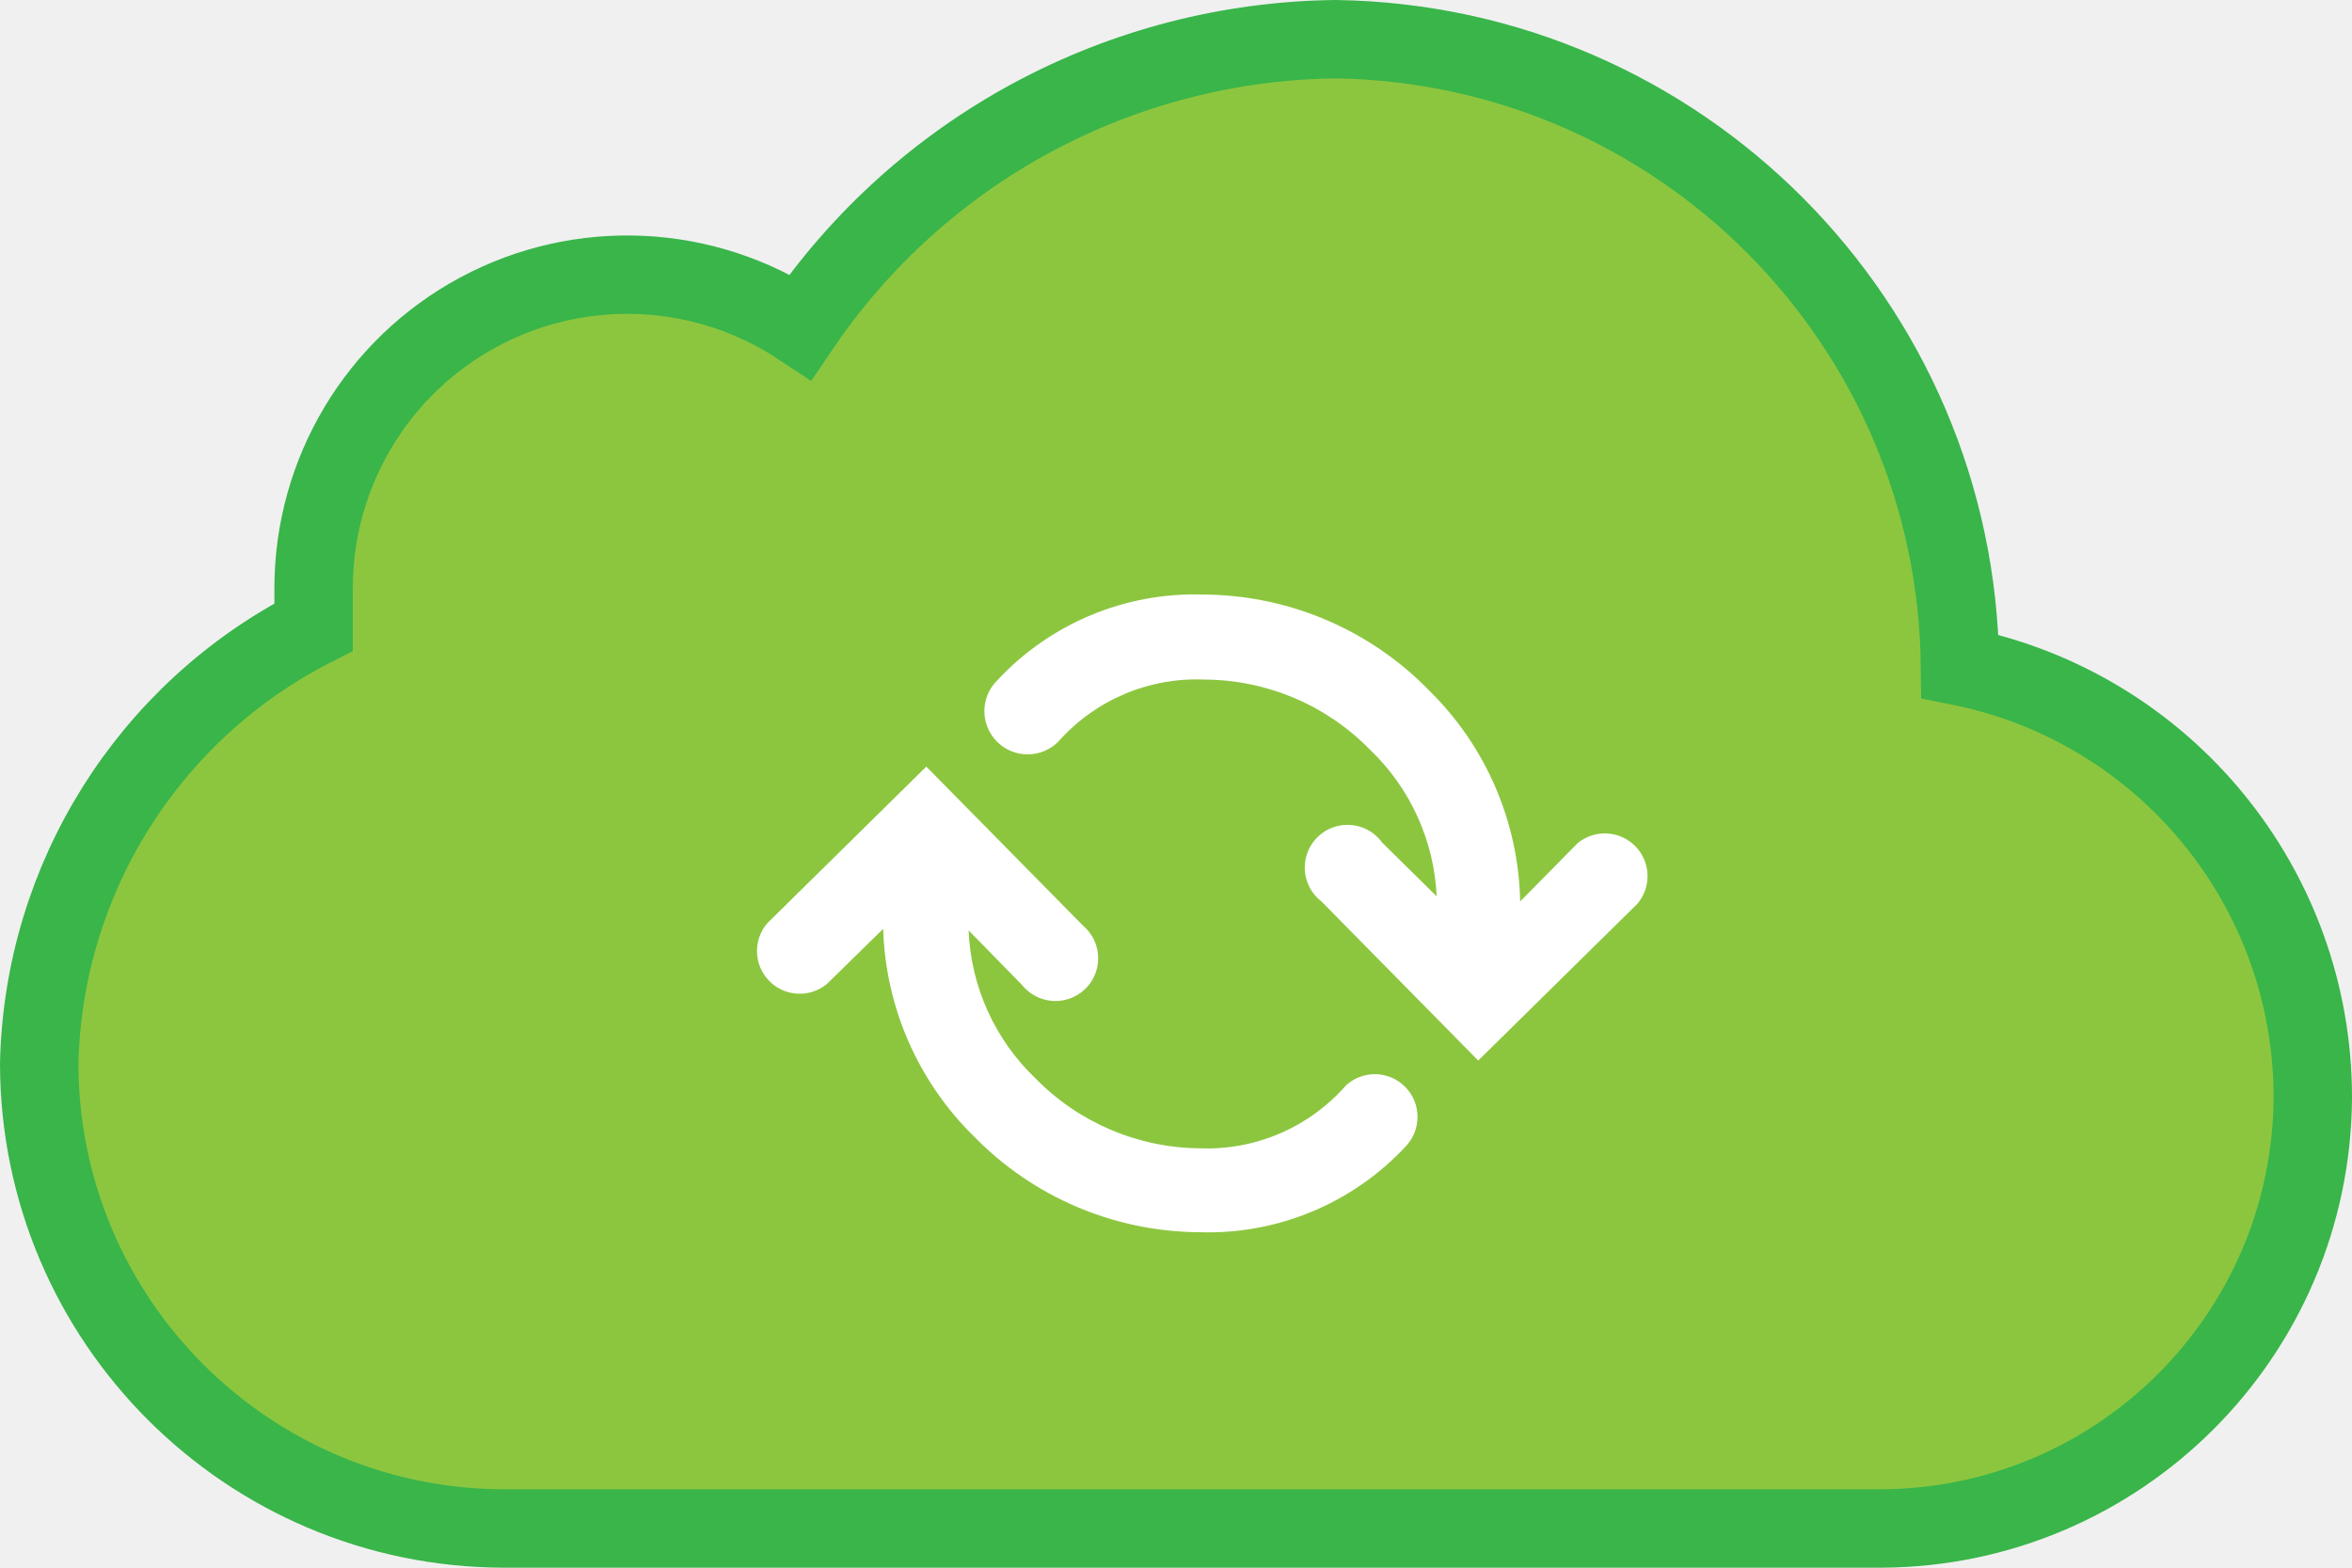
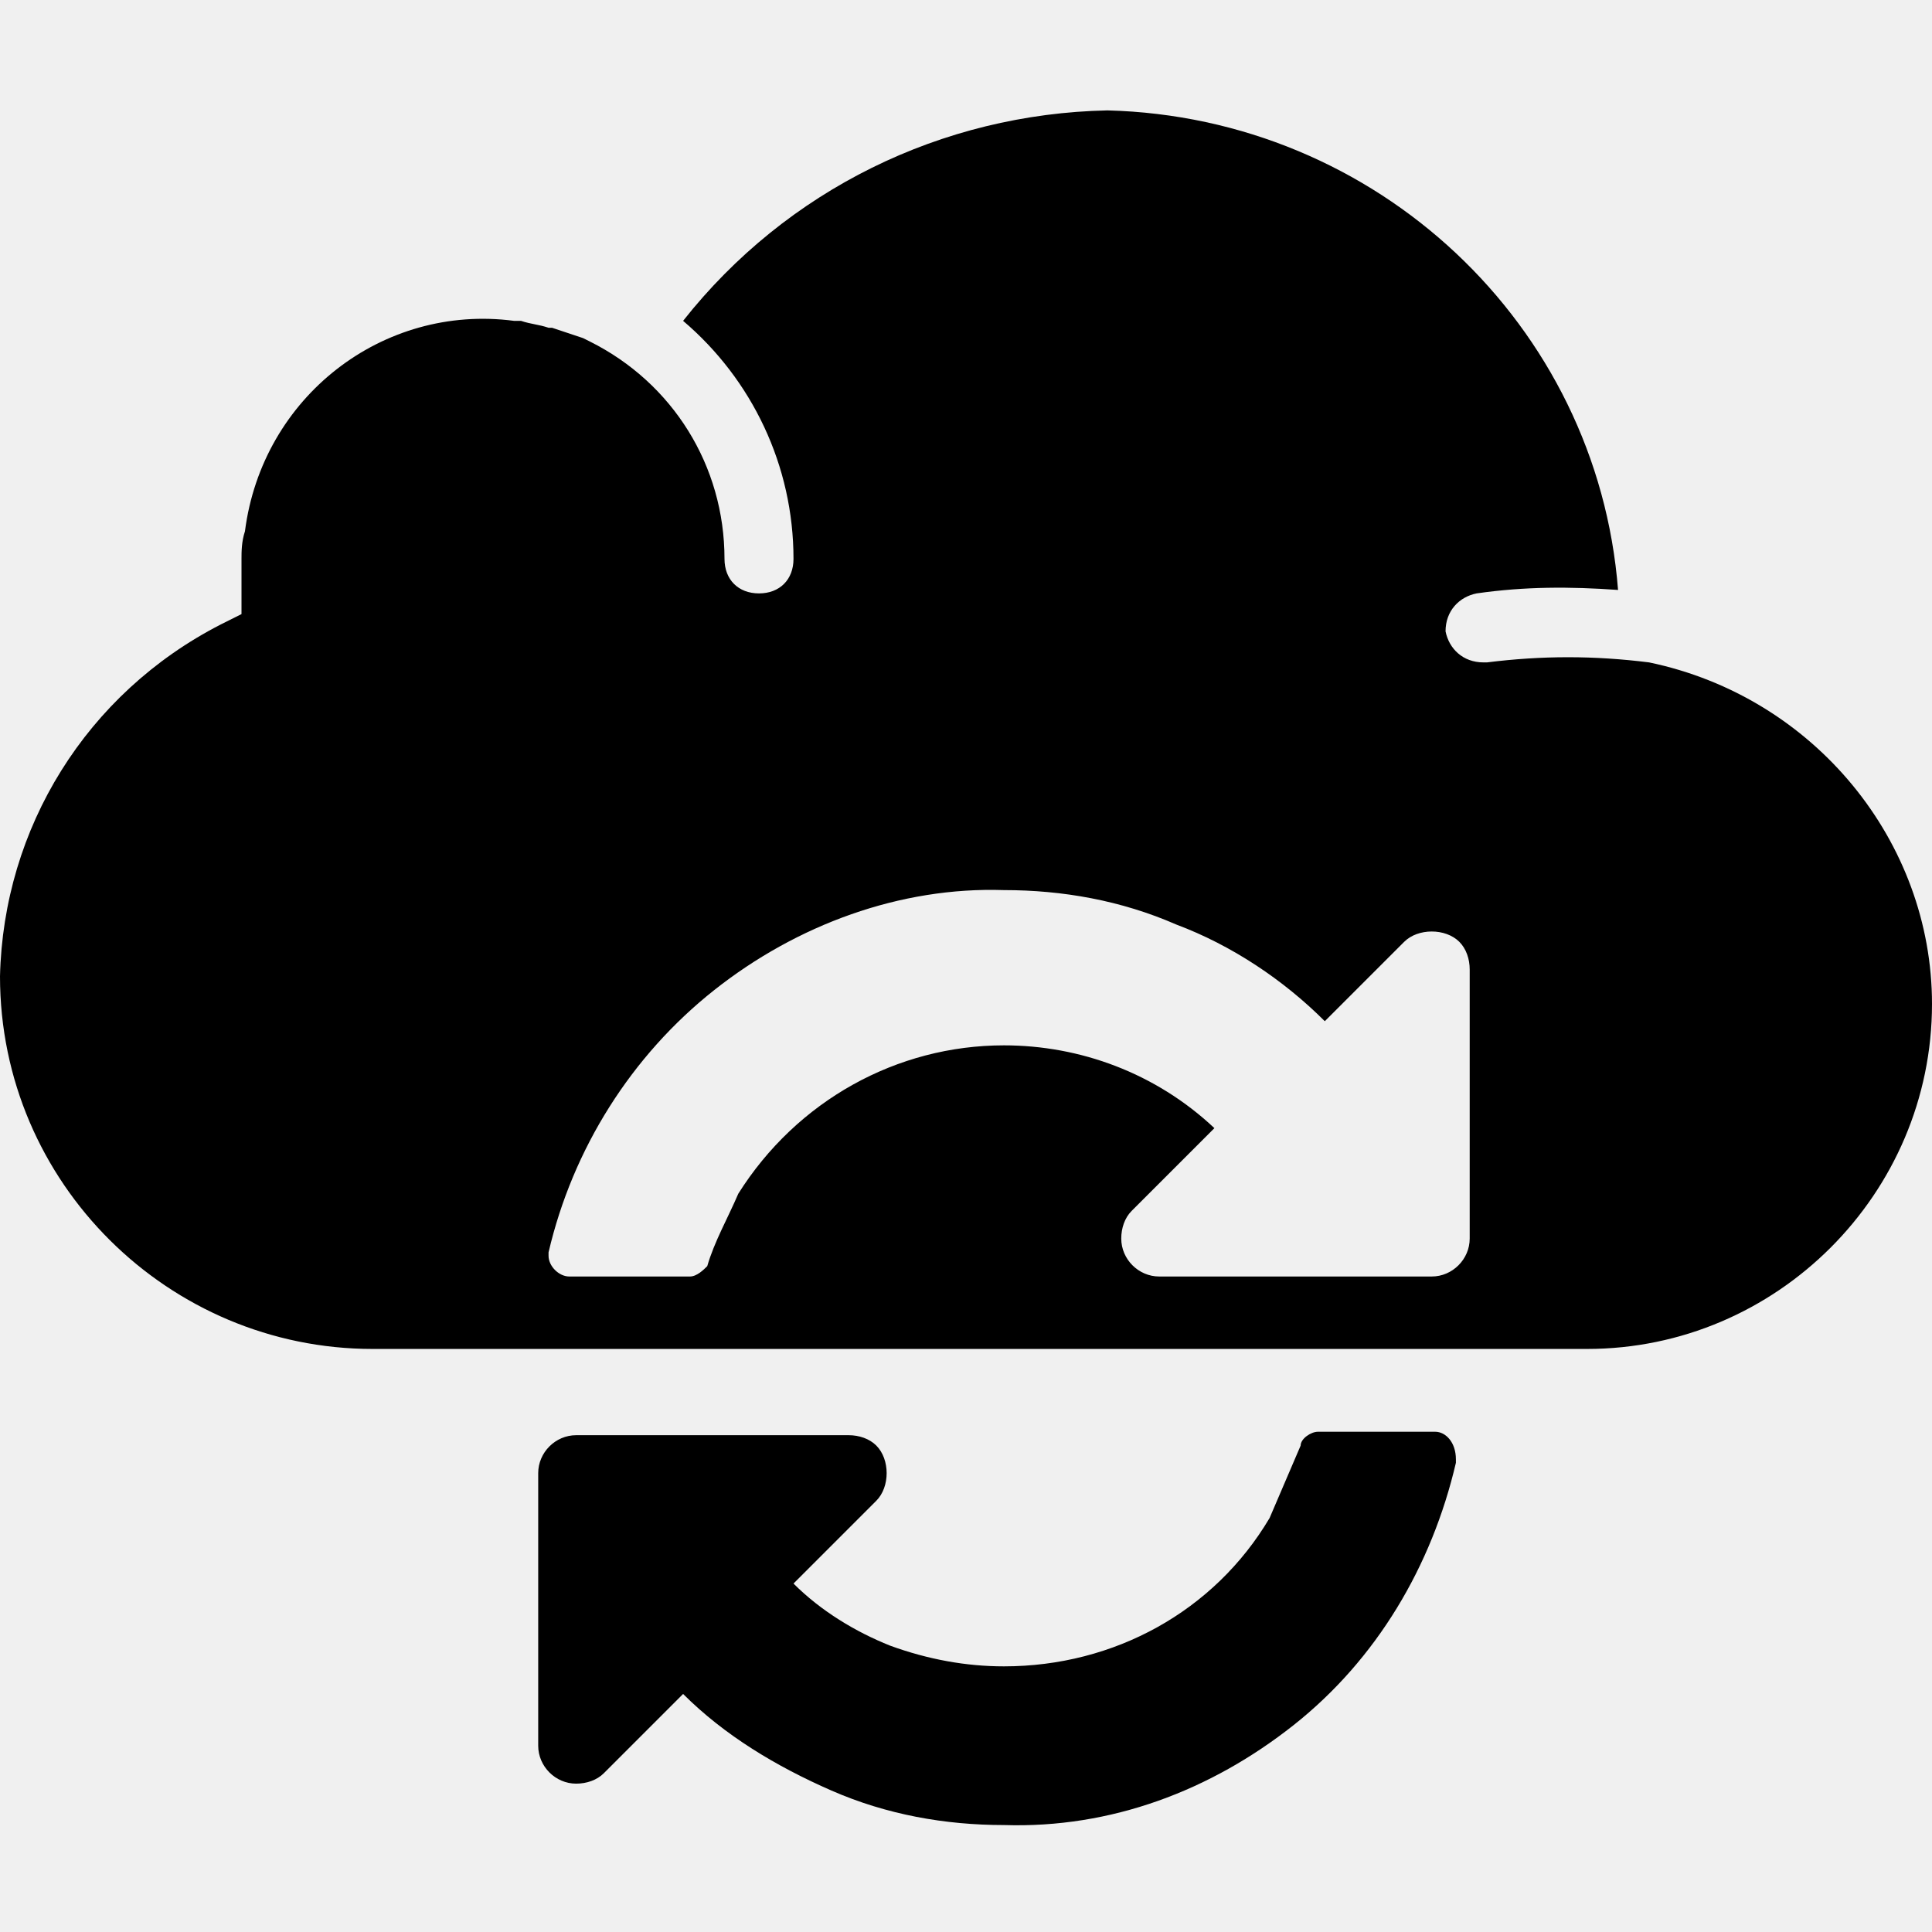
- <svg xmlns="http://www.w3.org/2000/svg" id="Capa_1" data-name="Capa 1" viewBox="0 0 60 40">
-   <defs>
-     <style>.cls-1{fill:#8cc63f;stroke:#39b54a;stroke-linecap:round;stroke-miterlimit:10;stroke-width:2px;}.cls-2{fill:#fff;}</style>
-   </defs>
-   <path class="cls-1" d="M50,27A16.17,16.17,0,0,0,34.08,11a16.72,16.72,0,0,0-13.66,7.34A8,8,0,0,0,8,25c0,.15,0,.3,0,.45s0,.37,0,.55A12.81,12.81,0,0,0,1,37.15,11.88,11.88,0,0,0,12.85,49H37.35l.41,0,.41,0H48A11.06,11.06,0,0,0,59,38,11.22,11.22,0,0,0,50,27Z" transform="translate(0 -10)" />
-   <path class="cls-2" d="M30.71,25.17a6.88,6.88,0,0,0-5.28,2.2A1.09,1.09,0,0,0,27,28.92a4.71,4.71,0,0,1,3.74-1.58,5.93,5.93,0,0,1,4.21,1.79,5.52,5.52,0,0,1,1.7,3.74L35.26,31.5A1.09,1.09,0,1,0,33.71,33l4,4.06,4.06-4a1.09,1.09,0,0,0-1.52-1.55L38.78,33a7.76,7.76,0,0,0-2.32-5.38A8.09,8.09,0,0,0,30.71,25.17Z" transform="translate(0 -10)" />
-   <path class="cls-2" d="M30.62,39.3a5.94,5.94,0,0,1-4.21-1.79,5.52,5.52,0,0,1-1.7-3.77l1.37,1.4a1.09,1.09,0,1,0,1.55-1.52l-4-4.06-4.06,4a1.09,1.09,0,0,0,1.52,1.55l1.44-1.41A7.74,7.74,0,0,0,24.85,39a8.09,8.09,0,0,0,5.74,2.44,6.88,6.88,0,0,0,5.28-2.2,1.09,1.09,0,0,0-1.53-1.55A4.71,4.71,0,0,1,30.62,39.3Z" transform="translate(0 -10)" />
+ <svg xmlns="http://www.w3.org/2000/svg" version="1.1" id="Capa_1" x="0px" y="0px" viewBox="0 0 56 56" style="enable-background:new 0 0 56 56;" xml:space="preserve">
+   <g>
+     <path d="M47.8,19.2c-1.6-0.2-3.1-0.2-4.7,0H43c-0.6,0-1-0.4-1.1-0.9c0-0.6,0.4-1,0.9-1.1c1.4-0.2,2.7-0.2,4.1-0.1   C46.3,9.4,39.9,3.4,32.1,3.2c-4.8,0.1-9.3,2.3-12.3,6.1c2,1.7,3.2,4.2,3.2,6.9c0,0.6-0.4,1-1,1s-1-0.4-1-1c0-2.7-1.5-5.1-3.9-6.3   l-0.2-0.1c-0.3-0.1-0.6-0.2-0.9-0.3h-0.1c-0.3-0.1-0.5-0.1-0.8-0.2h-0.2c-3.8-0.5-7.3,2.2-7.8,6.1C7,15.7,7,16,7,16.2   c0,0.1,0,0.2,0,0.2v0.4c0,0.1,0,0.3,0,0.4v0.6l-0.6,0.3c-3.9,2-6.3,5.9-6.4,10.2c0,6,4.9,10.8,10.8,10.8H46c5.5,0,10-4.5,10-10   C56,24.4,52.6,20.2,47.8,19.2z M42.6,35.9c0,0.6-0.5,1.1-1.1,1.1h-7.9c-0.6,0-1.1-0.5-1.1-1.1c0-0.3,0.1-0.6,0.3-0.8l2.4-2.4   c-1.7-1.6-3.9-2.4-6.1-2.4c-3.1,0-6,1.6-7.7,4.3c-0.3,0.7-0.7,1.4-0.9,2.1C20.4,36.8,20.2,37,20,37h-3.5c-0.3,0-0.6-0.3-0.6-0.6   v-0.1c0.7-3,2.4-5.7,4.8-7.6c2.4-1.9,5.4-3,8.4-2.9c1.7,0,3.4,0.3,5,1c1.6,0.6,3.1,1.6,4.3,2.8l2.3-2.3c0.4-0.4,1.2-0.4,1.6,0   c0.2,0.2,0.3,0.5,0.3,0.8L42.6,35.9z" />
+   </g>
+   <path d="M41.6,41.5h-3.4c-0.2,0-0.5,0.2-0.5,0.4c-0.3,0.7-0.6,1.4-0.9,2.1c-1.6,2.7-4.5,4.3-7.7,4.3c-1.1,0-2.2-0.2-3.3-0.6  c-1-0.4-2-1-2.8-1.8l2.4-2.4c0.4-0.4,0.4-1.2,0-1.6c-0.2-0.2-0.5-0.3-0.8-0.3h-7.9c-0.6,0-1.1,0.5-1.1,1.1v7.9  c0,0.6,0.5,1.1,1.1,1.1c0.3,0,0.6-0.1,0.8-0.3l2.3-2.3c1.2,1.2,2.7,2.1,4.3,2.8c1.6,0.7,3.3,1,5,1c3.1,0.1,6-1,8.4-2.9  c2.4-1.9,4-4.6,4.7-7.6c0,0,0-0.1,0-0.1C42.2,41.8,41.9,41.5,41.6,41.5L41.6,41.5z" />
</svg>
